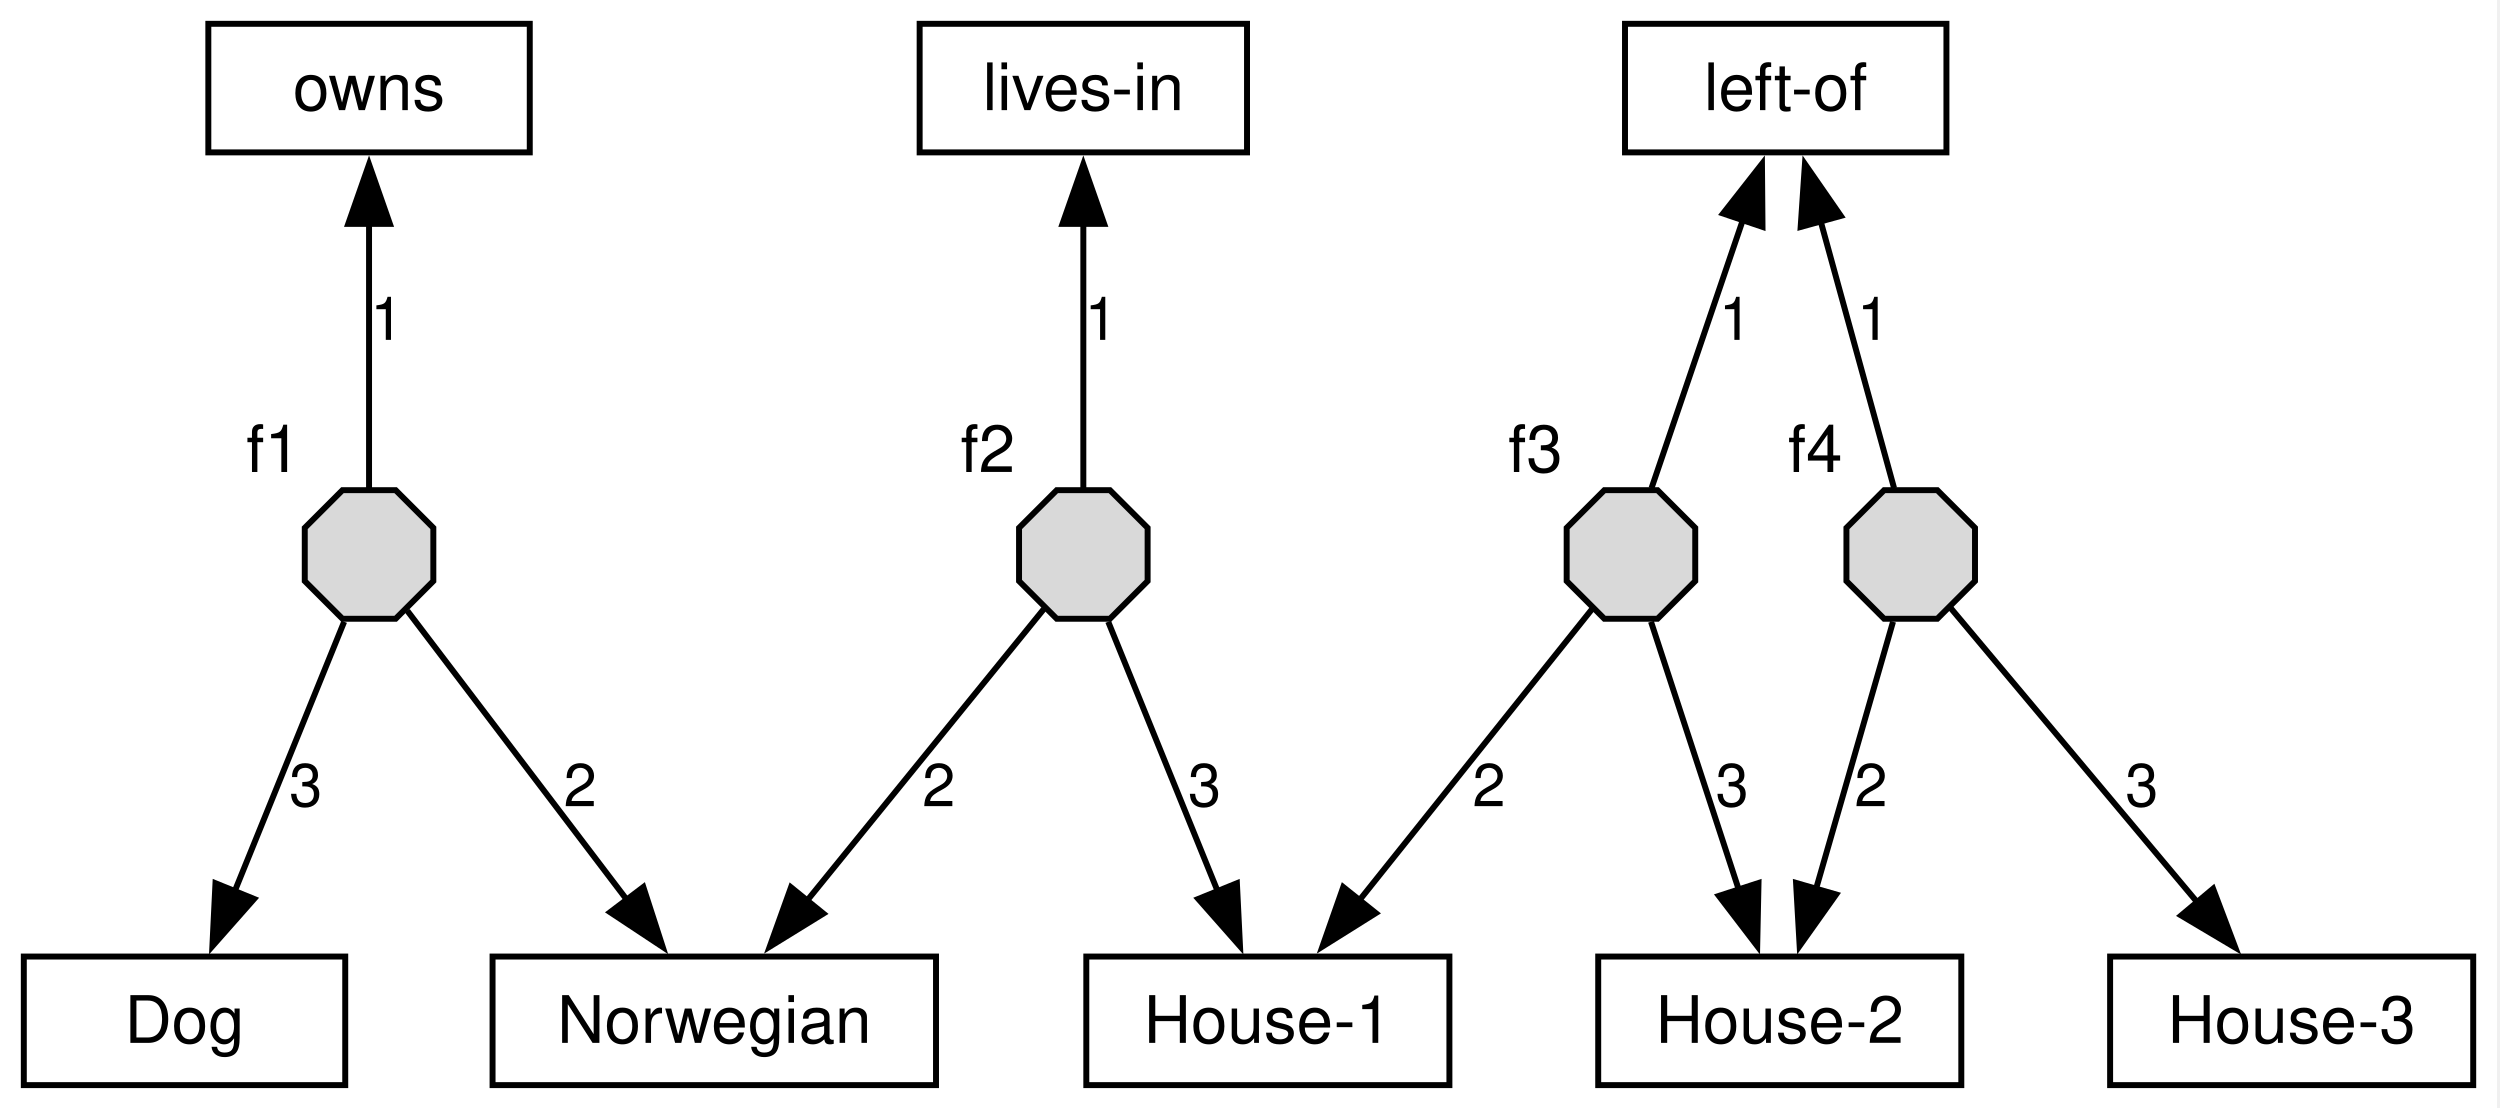
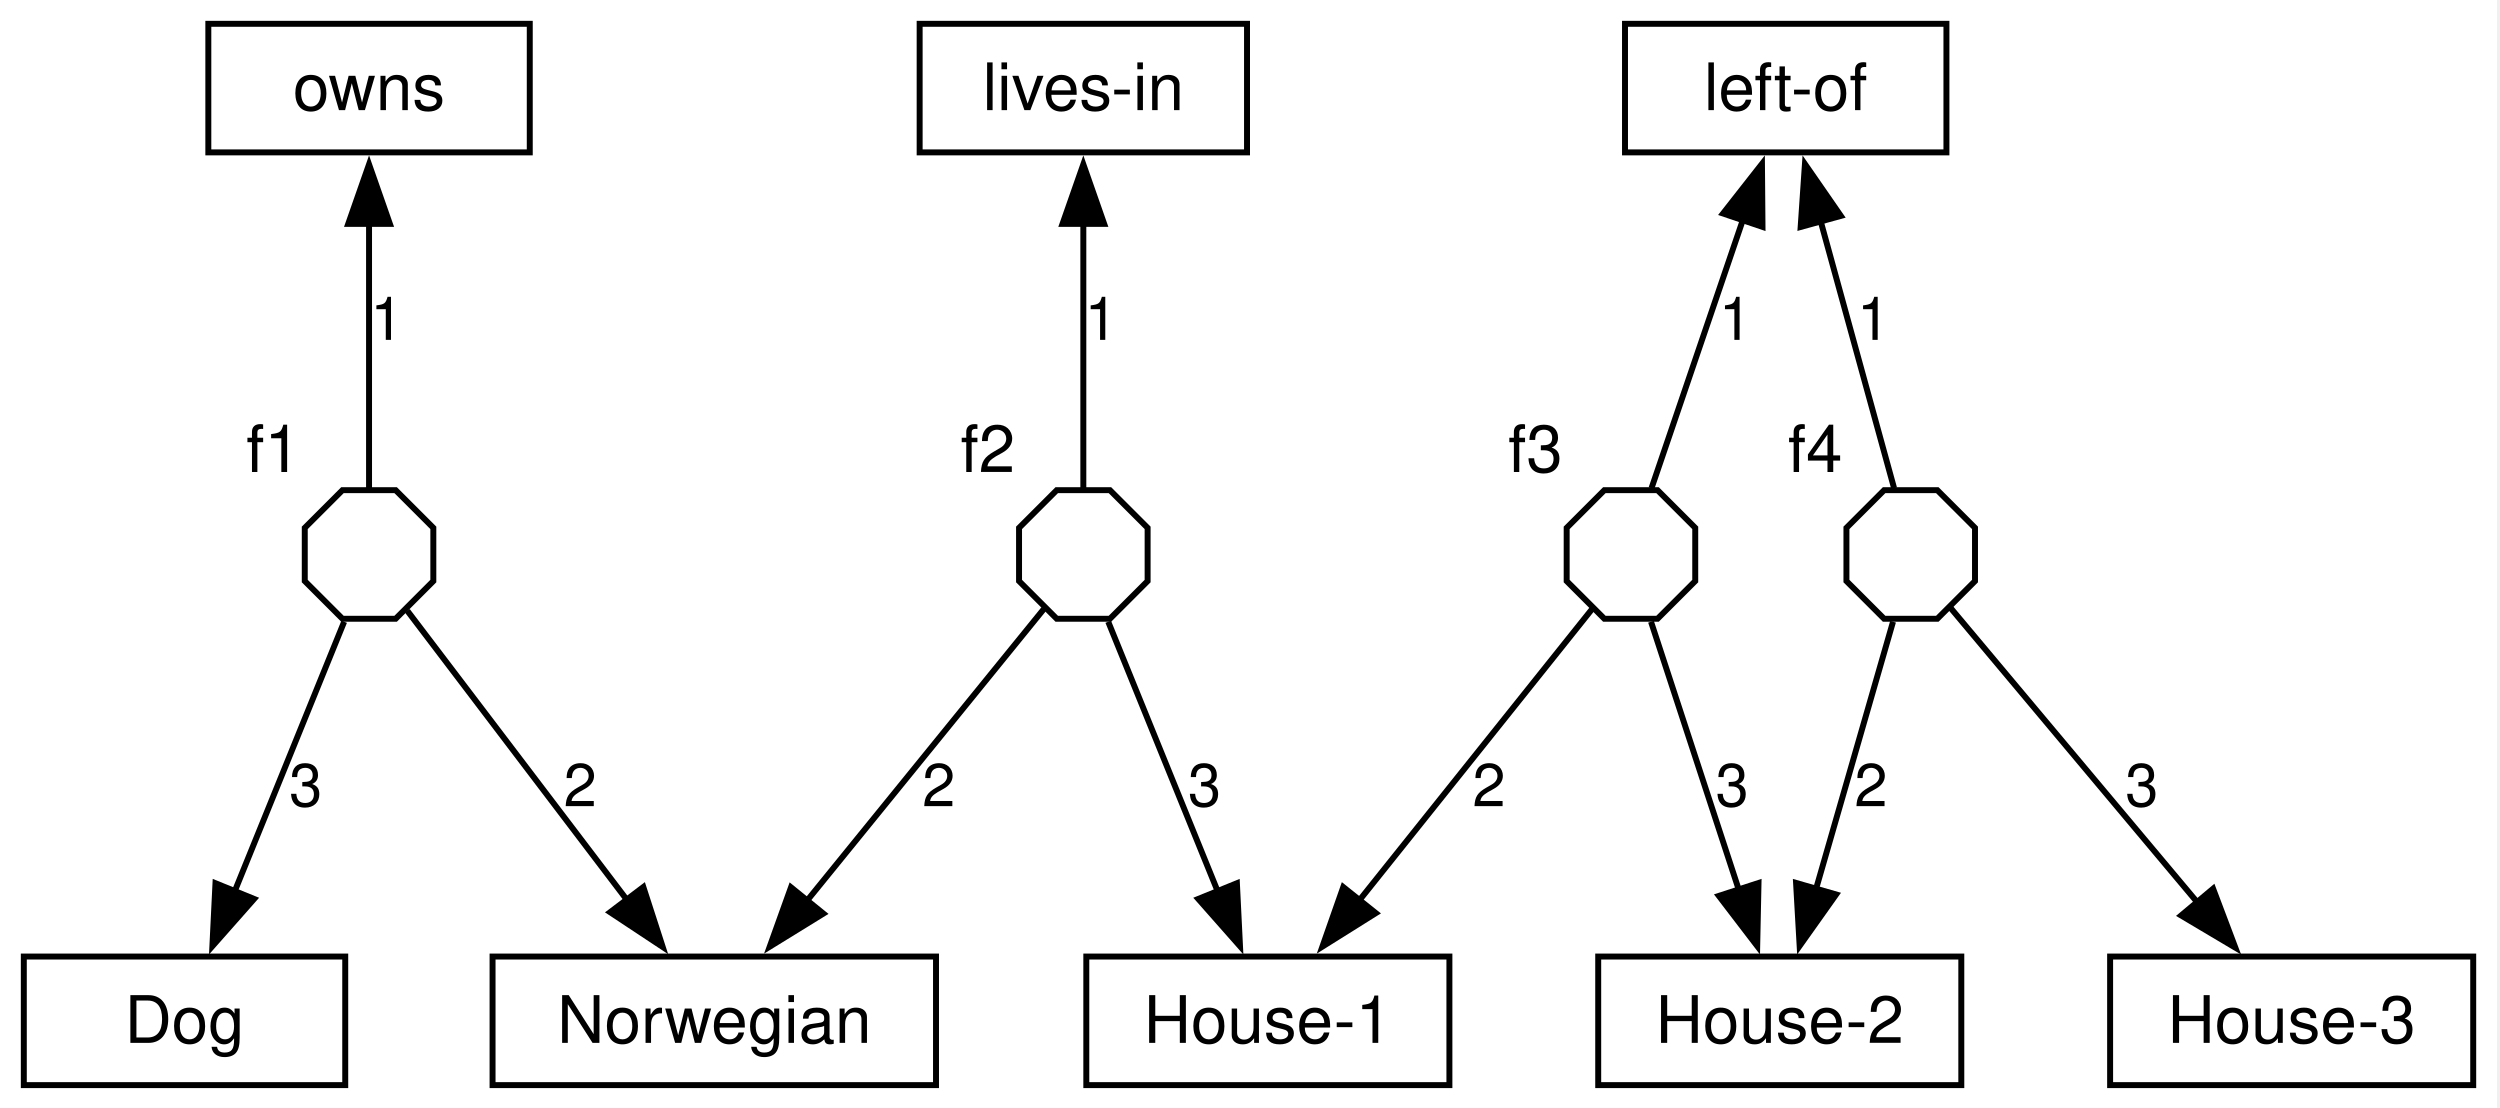
<svg xmlns="http://www.w3.org/2000/svg" width="420pt" height="186pt" viewBox="0.00 0.00 420.00 186.00">
  <g id="graph0" class="graph" transform="scale(1 1) rotate(0) translate(4 182.3)">
    <polygon fill="white" stroke="none" points="-4,4 -4,-182.3 415.5,-182.3 415.5,4 -4,4" />
    <g id="node1" class="node">
      <polygon fill="none" stroke="black" points="85,-178.3 31,-178.3 31,-156.7 85,-156.7 85,-178.3" />
      <text xml:space="preserve" text-anchor="middle" x="58" y="-163.8" font-family="Helvetica,sans-Serif" font-size="11.00">owns</text>
    </g>
    <g id="node2" class="node">
      <polygon fill="none" stroke="black" points="205.5,-178.3 150.5,-178.3 150.5,-156.7 205.5,-156.7 205.5,-178.3" />
      <text xml:space="preserve" text-anchor="middle" x="178" y="-163.8" font-family="Helvetica,sans-Serif" font-size="11.00">lives-in</text>
    </g>
    <g id="node3" class="node">
      <polygon fill="none" stroke="black" points="323,-178.3 269,-178.3 269,-156.7 323,-156.7 323,-178.3" />
      <text xml:space="preserve" text-anchor="middle" x="296" y="-163.8" font-family="Helvetica,sans-Serif" font-size="11.00">left-of</text>
    </g>
    <g id="node4" class="node">
      <polygon fill="none" stroke="black" points="54,-21.6 0,-21.6 0,0 54,0 54,-21.6" />
      <text xml:space="preserve" text-anchor="middle" x="27" y="-7.1" font-family="Helvetica,sans-Serif" font-size="11.00">Dog</text>
    </g>
    <g id="node5" class="node">
      <polygon fill="none" stroke="black" points="153.25,-21.6 78.75,-21.6 78.75,0 153.25,0 153.25,-21.6" />
      <text xml:space="preserve" text-anchor="middle" x="116" y="-7.1" font-family="Helvetica,sans-Serif" font-size="11.00">Norwegian</text>
    </g>
    <g id="node6" class="node">
      <polygon fill="none" stroke="black" points="239.5,-21.6 178.5,-21.6 178.5,0 239.5,0 239.5,-21.6" />
      <text xml:space="preserve" text-anchor="middle" x="209" y="-7.1" font-family="Helvetica,sans-Serif" font-size="11.00">House-1</text>
    </g>
    <g id="node7" class="node">
      <polygon fill="none" stroke="black" points="325.5,-21.6 264.5,-21.6 264.5,0 325.5,0 325.5,-21.6" />
      <text xml:space="preserve" text-anchor="middle" x="295" y="-7.1" font-family="Helvetica,sans-Serif" font-size="11.00">House-2</text>
    </g>
    <g id="node8" class="node">
      <polygon fill="none" stroke="black" points="411.5,-21.6 350.5,-21.6 350.5,0 411.5,0 411.5,-21.6" />
      <text xml:space="preserve" text-anchor="middle" x="381" y="-7.1" font-family="Helvetica,sans-Serif" font-size="11.00">House-3</text>
    </g>
    <g id="node9" class="node">
-       <polygon fill="#d9d9d9" stroke="black" points="68.8,-84.68 68.8,-93.62 62.47,-99.95 53.53,-99.95 47.2,-93.62 47.2,-84.68 53.53,-78.35 62.47,-78.35 68.8,-84.68" />
+       <polygon fill="none" stroke="black" points="68.8,-84.68 68.8,-93.62 62.47,-99.95 53.53,-99.95 47.2,-93.62 47.2,-84.68 53.53,-78.35 62.47,-78.35 68.8,-84.68" />
      <text xml:space="preserve" text-anchor="middle" x="41.95" y="-103" font-family="Helvetica,sans-Serif" font-size="11.00">f1</text>
    </g>
    <g id="edge1" class="edge">
      <path fill="none" stroke="black" d="M58,-100.28C58,-111.66 58,-130.45 58,-145.11" />
      <polygon fill="black" stroke="black" points="54.5,-144.69 58,-154.69 61.5,-144.69 54.5,-144.69" />
      <text xml:space="preserve" text-anchor="middle" x="61" y="-125.2" font-family="Helvetica,sans-Serif" font-size="10.00">1</text>
    </g>
    <g id="edge3" class="edge">
      <path fill="none" stroke="black" d="M53.82,-77.85C49.12,-66.29 41.38,-47.23 35.42,-32.54" />
      <polygon fill="black" stroke="black" points="38.69,-31.28 31.68,-23.34 32.2,-33.92 38.69,-31.28" />
      <text xml:space="preserve" text-anchor="middle" x="47.36" y="-46.85" font-family="Helvetica,sans-Serif" font-size="10.00">3</text>
    </g>
    <g id="edge2" class="edge">
      <path fill="none" stroke="black" d="M64.43,-79.69C73.32,-67.98 89.62,-46.53 101.52,-30.86" />
      <polygon fill="black" stroke="black" points="104.08,-33.28 107.34,-23.2 98.5,-29.05 104.08,-33.28" />
      <text xml:space="preserve" text-anchor="middle" x="93.47" y="-46.85" font-family="Helvetica,sans-Serif" font-size="10.00">2</text>
    </g>
    <g id="node10" class="node">
-       <polygon fill="#d9d9d9" stroke="black" points="188.8,-84.68 188.8,-93.62 182.47,-99.95 173.53,-99.95 167.2,-93.62 167.2,-84.68 173.53,-78.35 182.47,-78.35 188.8,-84.68" />
+       <polygon fill="none" stroke="black" points="188.8,-84.68 188.8,-93.62 182.47,-99.95 173.53,-99.95 167.2,-93.62 167.2,-84.68 173.53,-78.35 182.47,-78.35 188.8,-84.68" />
      <text xml:space="preserve" text-anchor="middle" x="161.95" y="-103" font-family="Helvetica,sans-Serif" font-size="11.00">f2</text>
    </g>
    <g id="edge4" class="edge">
      <path fill="none" stroke="black" d="M178,-100.28C178,-111.66 178,-130.45 178,-145.11" />
      <polygon fill="black" stroke="black" points="174.5,-144.69 178,-154.69 181.5,-144.69 174.5,-144.69" />
      <text xml:space="preserve" text-anchor="middle" x="181" y="-125.2" font-family="Helvetica,sans-Serif" font-size="10.00">1</text>
    </g>
    <g id="edge5" class="edge">
      <path fill="none" stroke="black" d="M171.36,-79.98C161.86,-68.27 144.1,-46.4 131.25,-30.58" />
      <polygon fill="black" stroke="black" points="134.33,-28.82 125.31,-23.26 128.89,-33.23 134.33,-28.82" />
      <text xml:space="preserve" text-anchor="middle" x="153.71" y="-46.85" font-family="Helvetica,sans-Serif" font-size="10.00">2</text>
    </g>
    <g id="edge6" class="edge">
      <path fill="none" stroke="black" d="M182.18,-77.85C186.88,-66.29 194.62,-47.23 200.58,-32.54" />
      <polygon fill="black" stroke="black" points="203.8,-33.92 204.32,-23.34 197.31,-31.28 203.8,-33.92" />
      <text xml:space="preserve" text-anchor="middle" x="198.36" y="-46.85" font-family="Helvetica,sans-Serif" font-size="10.00">3</text>
    </g>
    <g id="node11" class="node">
-       <polygon fill="#d9d9d9" stroke="black" points="280.8,-84.68 280.8,-93.62 274.47,-99.95 265.53,-99.95 259.2,-93.62 259.2,-84.68 265.53,-78.35 274.47,-78.35 280.8,-84.68" />
+       <polygon fill="none" stroke="black" points="280.8,-84.68 280.8,-93.62 274.47,-99.95 265.53,-99.95 259.2,-93.62 259.2,-84.68 265.53,-78.35 274.47,-78.35 280.8,-84.68" />
      <text xml:space="preserve" text-anchor="middle" x="253.95" y="-103" font-family="Helvetica,sans-Serif" font-size="11.00">f3</text>
    </g>
    <g id="edge7" class="edge">
      <path fill="none" stroke="black" d="M273.45,-100.28C277.36,-111.78 283.85,-130.82 288.87,-145.55" />
      <polygon fill="black" stroke="black" points="285.47,-146.43 292.01,-154.77 292.1,-144.18 285.47,-146.43" />
      <text xml:space="preserve" text-anchor="middle" x="287.56" y="-125.2" font-family="Helvetica,sans-Serif" font-size="10.00">1</text>
    </g>
    <g id="edge8" class="edge">
      <path fill="none" stroke="black" d="M263.47,-79.98C254.21,-68.38 236.97,-46.81 224.36,-31.03" />
      <polygon fill="black" stroke="black" points="227.14,-28.9 218.16,-23.27 221.67,-33.27 227.14,-28.9" />
      <text xml:space="preserve" text-anchor="middle" x="246.15" y="-46.85" font-family="Helvetica,sans-Serif" font-size="10.00">2</text>
    </g>
    <g id="edge9" class="edge">
      <path fill="none" stroke="black" d="M273.37,-77.85C277.16,-66.29 283.4,-47.23 288.21,-32.54" />
      <polygon fill="black" stroke="black" points="291.43,-33.96 291.21,-23.37 284.77,-31.79 291.43,-33.96" />
      <text xml:space="preserve" text-anchor="middle" x="287" y="-46.85" font-family="Helvetica,sans-Serif" font-size="10.00">3</text>
    </g>
    <g id="node12" class="node">
-       <polygon fill="#d9d9d9" stroke="black" points="327.8,-84.68 327.8,-93.62 321.47,-99.95 312.53,-99.95 306.2,-93.62 306.2,-84.68 312.53,-78.35 321.47,-78.35 327.8,-84.68" />
+       <polygon fill="none" stroke="black" points="327.8,-84.68 327.8,-93.62 321.47,-99.95 312.53,-99.95 306.2,-93.62 306.2,-84.68 312.53,-78.35 321.47,-78.35 327.8,-84.68" />
      <text xml:space="preserve" text-anchor="middle" x="300.95" y="-103" font-family="Helvetica,sans-Serif" font-size="11.00">f4</text>
    </g>
    <g id="edge10" class="edge">
      <path fill="none" stroke="black" d="M314.21,-100.28C311.08,-111.66 305.92,-130.45 301.88,-145.11" />
      <polygon fill="black" stroke="black" points="298.51,-144.17 299.23,-154.74 305.26,-146.03 298.51,-144.17" />
      <text xml:space="preserve" text-anchor="middle" x="310.76" y="-125.2" font-family="Helvetica,sans-Serif" font-size="10.00">1</text>
    </g>
    <g id="edge11" class="edge">
      <path fill="none" stroke="black" d="M314.03,-77.85C310.73,-66.41 305.32,-47.6 301.1,-32.98" />
      <polygon fill="black" stroke="black" points="304.47,-32.03 298.34,-23.39 297.74,-33.97 304.47,-32.03" />
      <text xml:space="preserve" text-anchor="middle" x="310.32" y="-46.85" font-family="Helvetica,sans-Serif" font-size="10.00">2</text>
    </g>
    <g id="edge12" class="edge">
      <path fill="none" stroke="black" d="M323.61,-80.27C333.38,-68.61 351.97,-46.44 365.34,-30.48" />
      <polygon fill="black" stroke="black" points="367.8,-33 371.54,-23.09 362.43,-28.5 367.8,-33" />
      <text xml:space="preserve" text-anchor="middle" x="355.83" y="-46.85" font-family="Helvetica,sans-Serif" font-size="10.00">3</text>
    </g>
  </g>
</svg>
